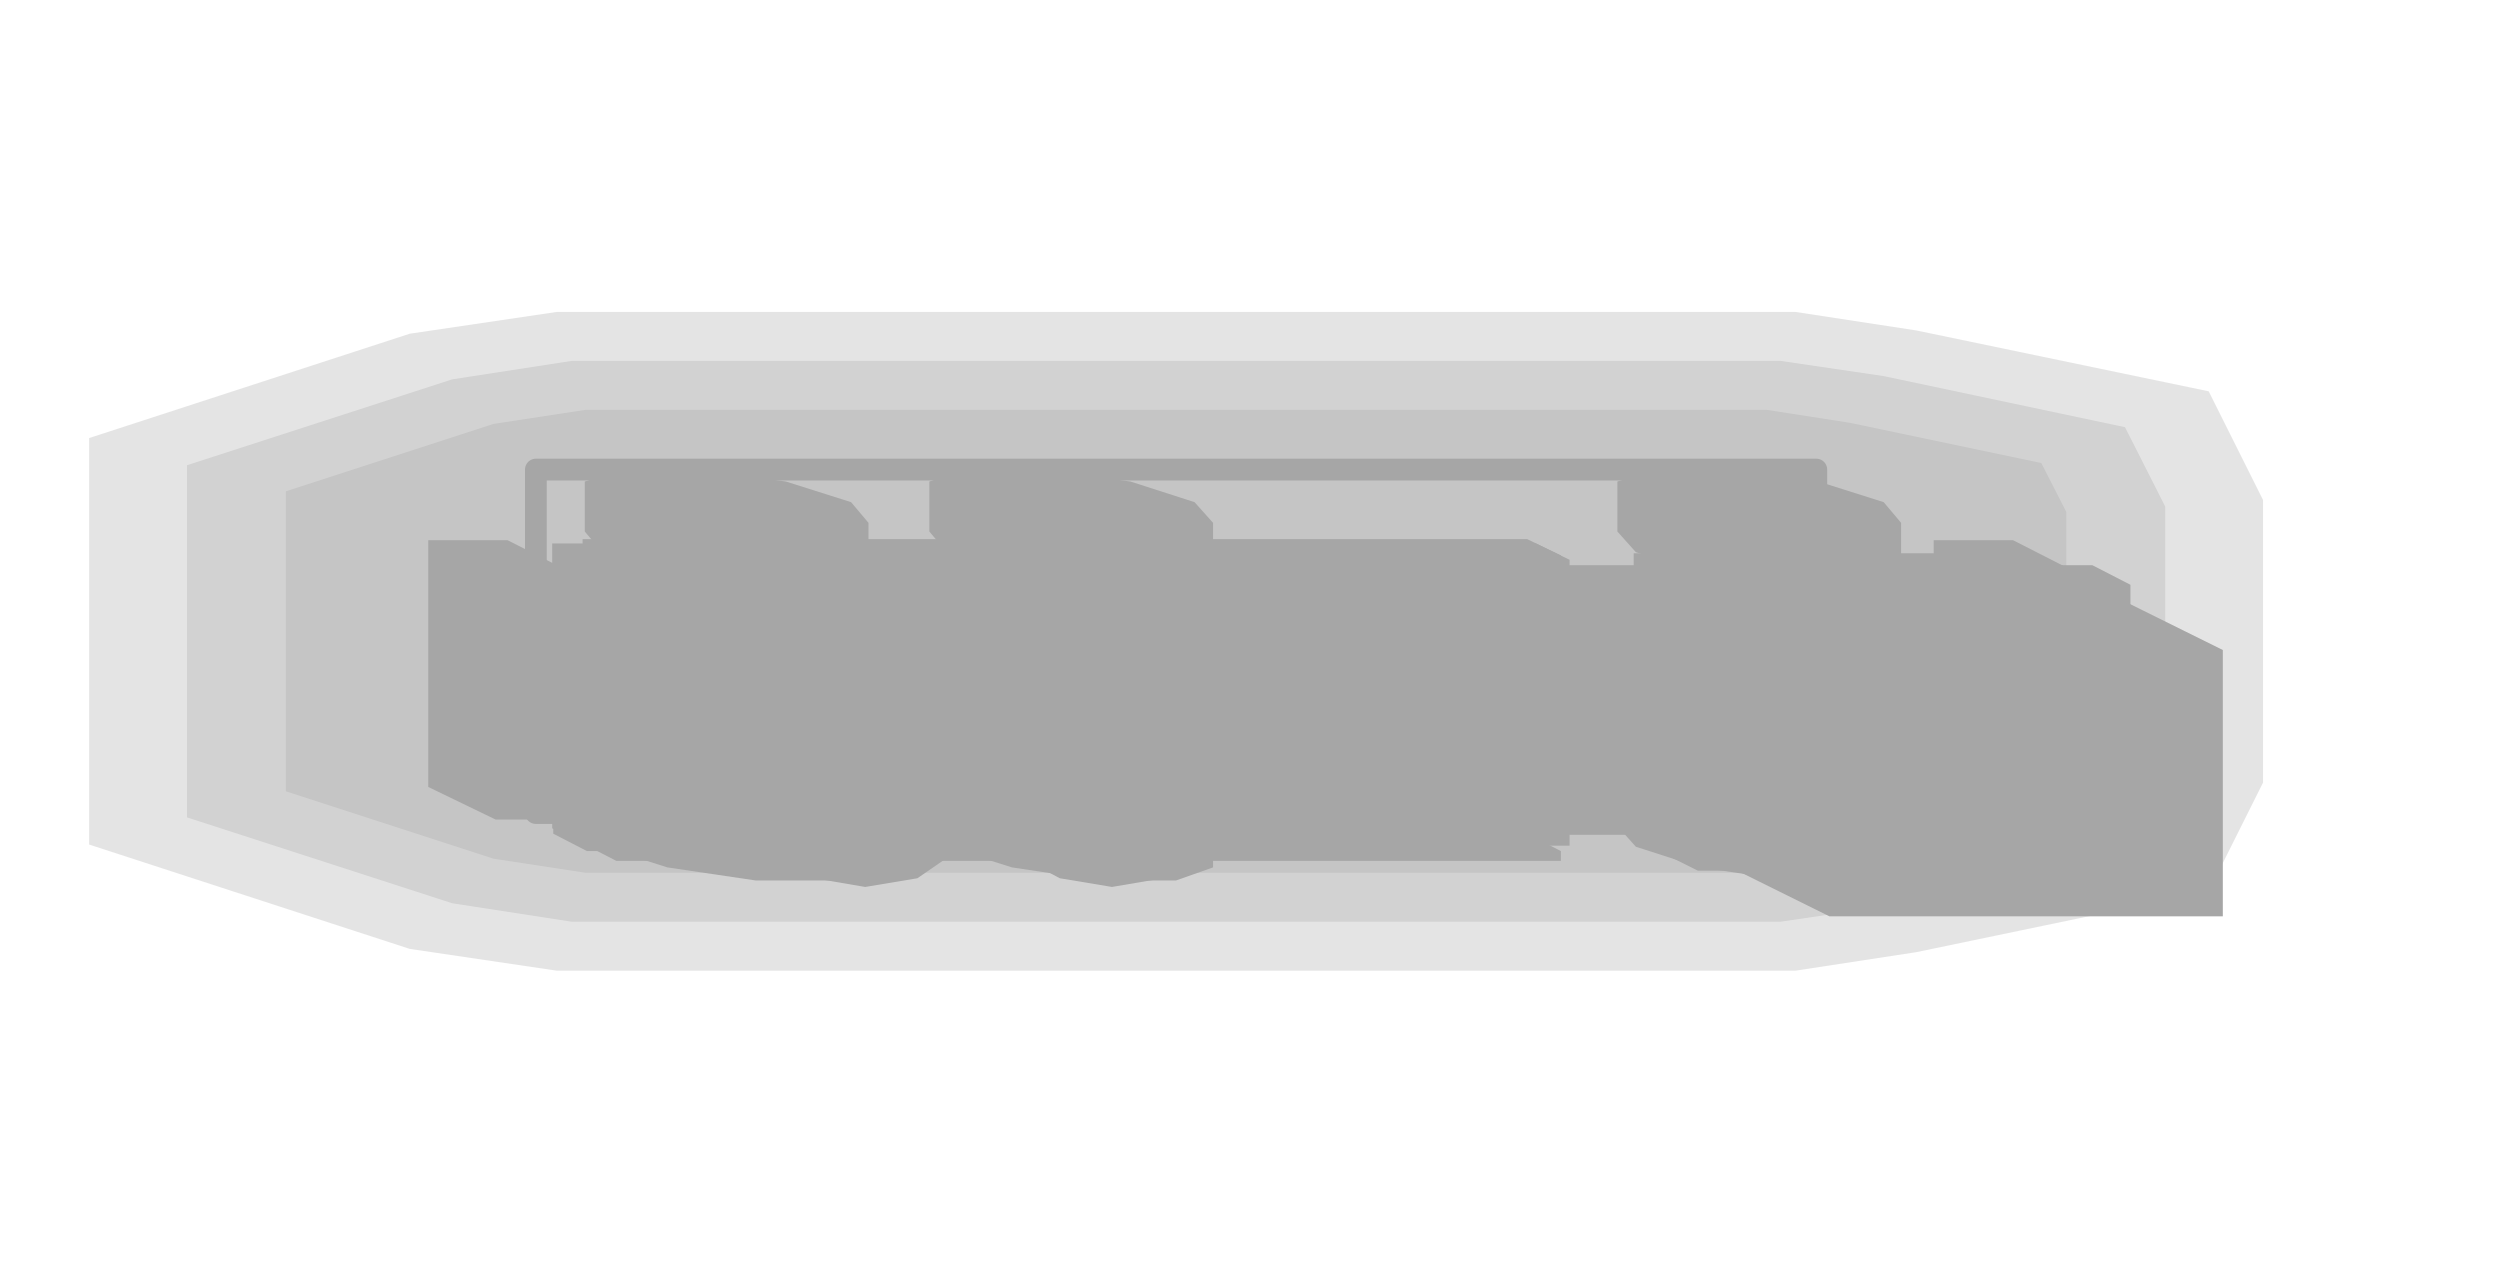
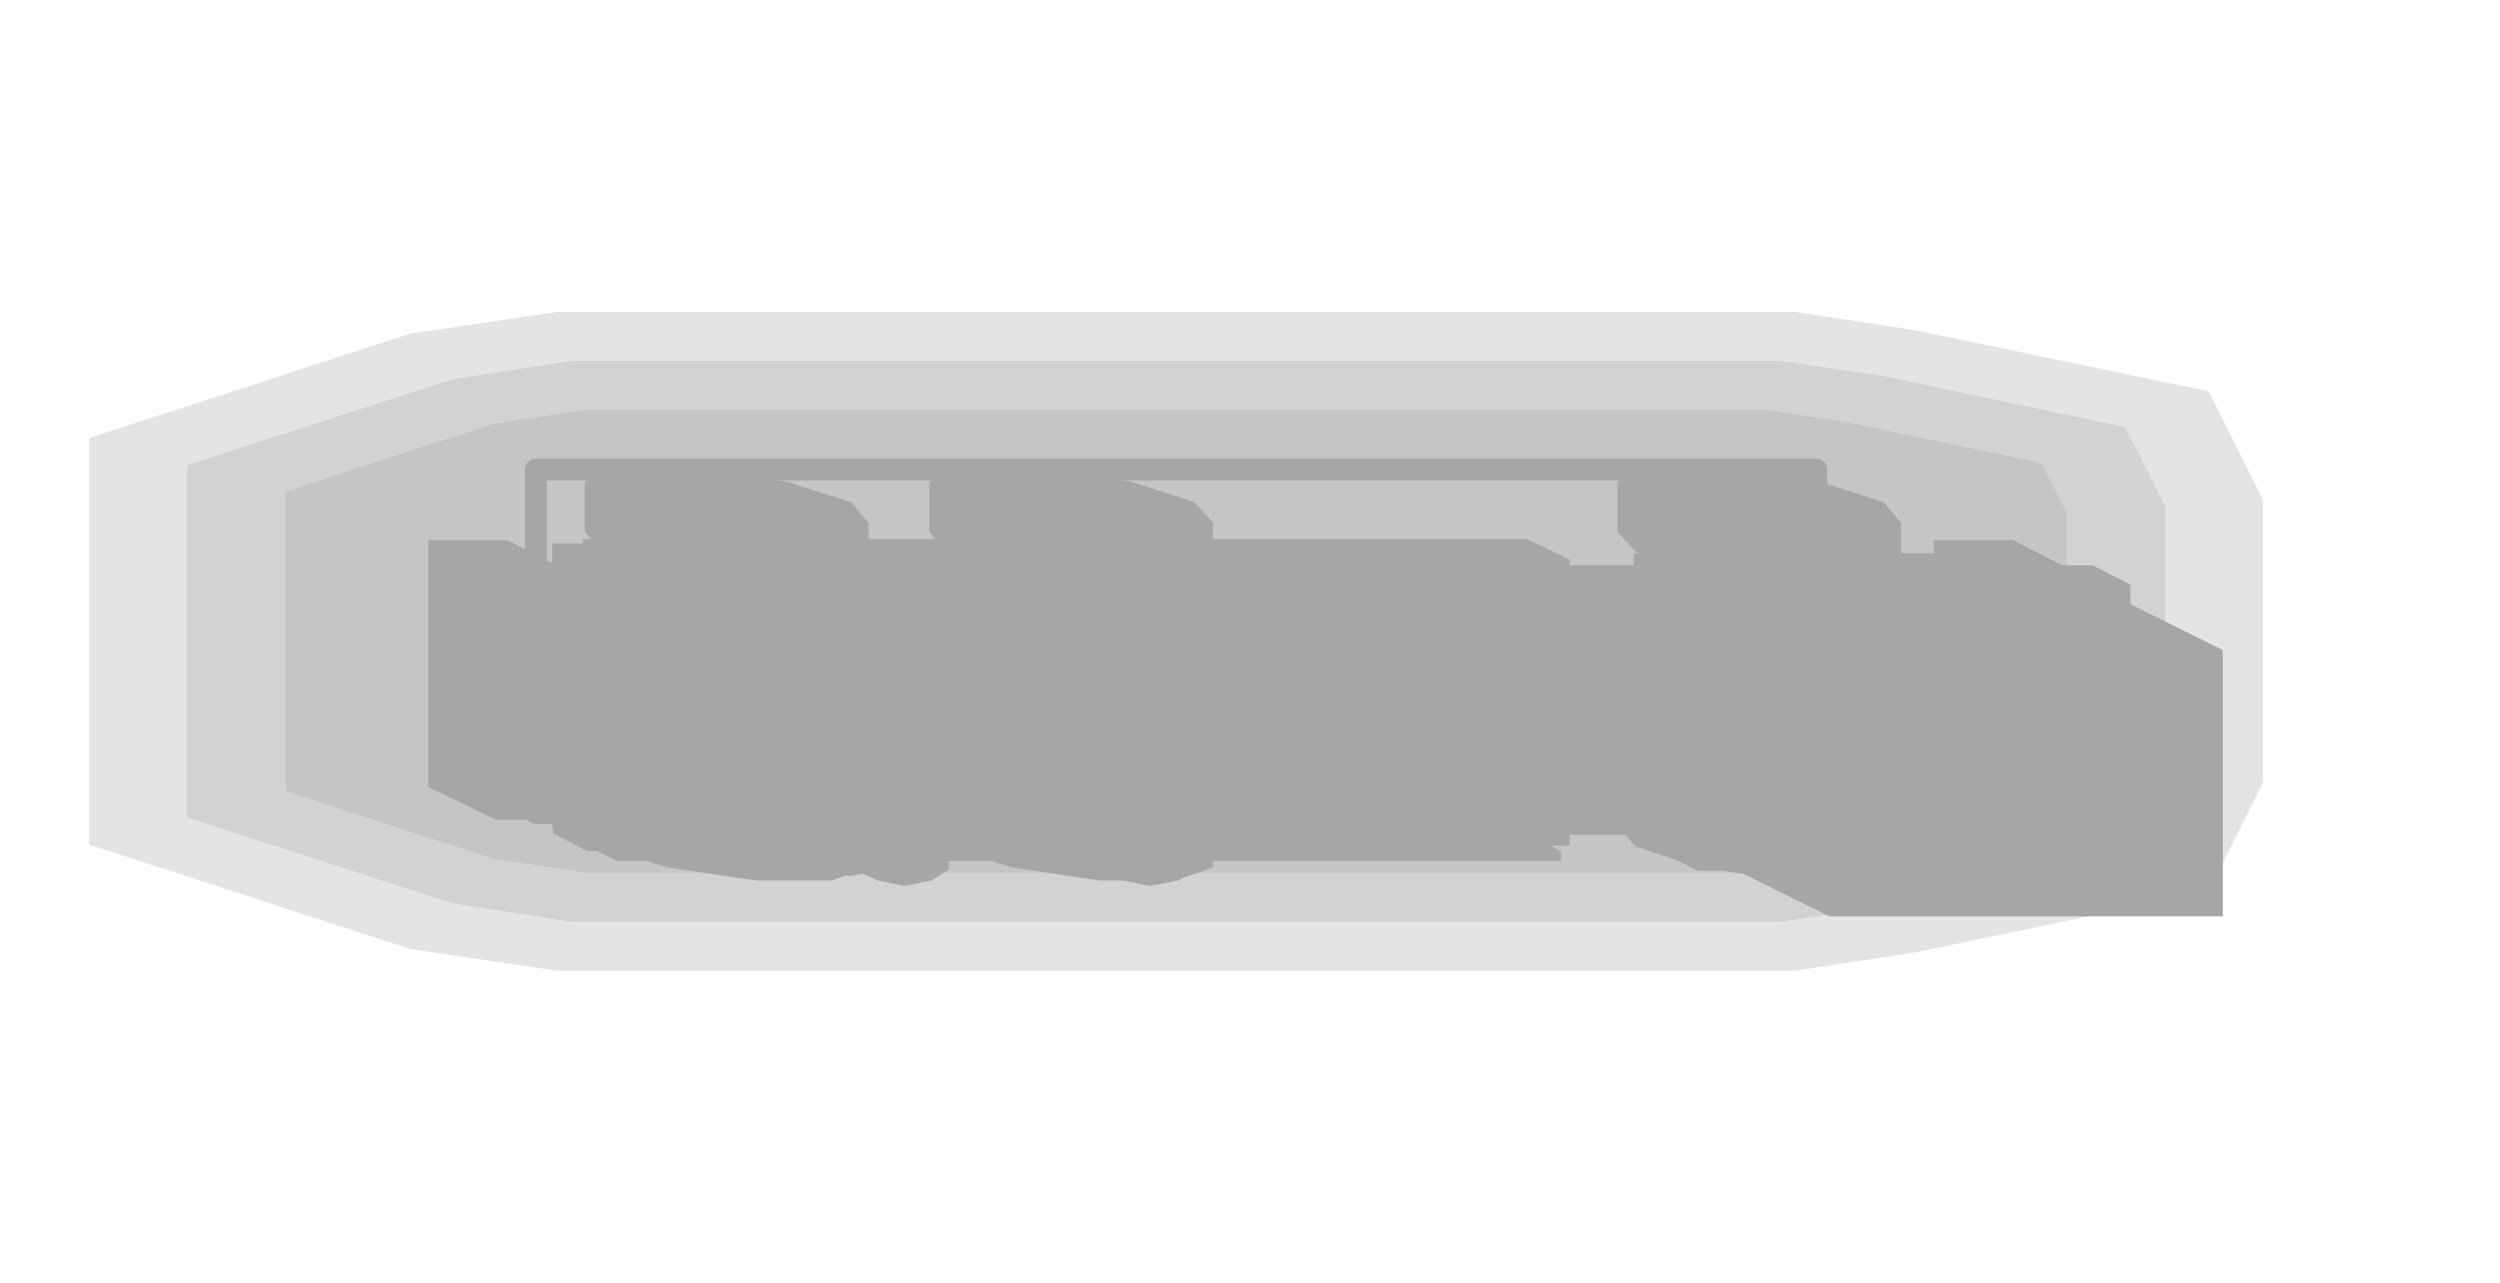
<svg xmlns="http://www.w3.org/2000/svg" width="230" height="118" viewBox="0 0 230 118">
  <g opacity="0.35">
    <polygon points="208.2,46 208.2,72 203.2,82 176.3,87.6 165.2,89.3 150.3,89.3 51.2,89.3 37.7,87.3 8.2,77.7 8.2,40.3 37.7,30.7 51.2,28.7 165.2,28.7 176.3,30.4 203.2,36" fill="#000000" fill-opacity="0.3" />
    <polygon points="199.2,46.6 199.2,71.4 195.5,78.7 173.3,83.4 163.8,84.8 150.3,84.8 52.6,84.8 41.6,83.1 17.2,75.2 17.2,42.8 41.6,34.9 52.6,33.2 163.8,33.2 173.3,34.6 195.5,39.3" fill="#000000" fill-opacity="0.3" />
    <polygon points="190.1,47.1 190.1,70.9 187.8,75.4 170.2,79.1 162.5,80.3 150.3,80.3 53.9,80.3 45.4,79 26.3,72.8 26.3,45.2 45.4,39 53.9,37.7 162.5,37.7 170.2,38.9 187.8,42.6" fill="#000000" fill-opacity="0.3" />
    <polygon points="49.3,43.2 51.5,43.2 167.1,43.2 167.1,74.8 51.5,74.8 49.3,74.8" fill="none" stroke="#000000" stroke-width="2" stroke-linejoin="round" />
    <polygon points="40.4,52 176.1,52 180.2,54 180.2,72.1 44.4,72.1 40.4,70.1" fill="#000000" />
    <polygon points="148.8,44.3 152.2,43.2 159.3,43.2 167.3,44.3 173.3,46.2 174.9,48.1 174.9,52.7 171.5,53.8 164.5,53.8 156.4,52.7 150.5,50.8 148.8,48.9" fill="#000000" />
    <polygon points="148.8,71.5 152.2,70.3 159.3,70.3 167.3,71.5 173.3,73.4 174.9,75.3 174.9,79.8 171.5,81 164.5,81 156.4,79.8 150.5,77.9 148.8,76" fill="#000000" />
    <polygon points="85.5,44.3 88.8,43.2 95.9,43.2 104,44.3 109.9,46.2 111.6,48.1 111.6,52.7 108.2,53.8 101.1,53.8 93.1,52.7 87.1,50.8 85.5,48.9" fill="#000000" />
    <polygon points="85.5,71.5 88.8,70.3 95.9,70.3 104,71.5 109.9,73.4 111.6,75.3 111.6,79.8 108.2,81 101.1,81 93.1,79.8 87.1,77.9 85.5,76" fill="#000000" />
    <polygon points="53.8,44.3 57.2,43.2 64.2,43.2 72.3,44.3 78.3,46.2 79.9,48.1 79.9,52.7 76.5,53.8 69.5,53.8 61.4,52.7 55.4,50.8 53.8,48.9" fill="#000000" />
    <polygon points="53.8,71.5 57.2,70.3 64.2,70.3 72.3,71.5 78.3,73.4 79.9,75.3 79.9,79.8 76.5,81 69.5,81 61.4,79.8 55.4,77.9 53.8,76" fill="#000000" />
    <polygon points="156.6,43.8 161.1,43.8 166,44.7 168.6,46 168.6,46.9 167.2,47.8 162.7,47.8 157.7,46.9 155.2,45.6 155.2,44.7" fill="#000000" />
    <polygon points="156.6,76.4 161.1,76.4 166,77.3 168.6,78.5 168.6,79.5 167.2,80.4 162.7,80.4 157.7,79.5 155.2,78.2 155.2,77.3" fill="#000000" />
    <polygon points="93.2,43.8 97.7,43.8 102.7,44.7 105.2,46 105.2,46.9 103.8,47.8 99.3,47.8 94.4,46.9 91.8,45.6 91.8,44.7" fill="#000000" />
    <polygon points="93.2,76.4 97.7,76.4 102.7,77.3 105.2,78.5 105.2,79.5 103.8,80.4 99.3,80.4 94.4,79.5 91.8,78.2 91.8,77.3" fill="#000000" />
    <polygon points="61.5,43.8 66,43.8 71,44.7 73.5,46 73.5,46.9 72.2,47.8 67.7,47.8 62.7,46.9 60.1,45.6 60.1,44.7" fill="#000000" />
    <polygon points="61.5,76.4 66,76.4 71,77.3 73.5,78.5 73.5,79.5 72.2,80.4 67.7,80.4 62.7,79.5 60.1,78.2 60.1,77.3" fill="#000000" />
    <polygon points="150.3,50.9 186.5,50.9 190.6,52.9 190.6,77.4 154.4,77.4 150.3,75.3" fill="#000000" />
    <polygon points="152.6,52 192.5,52 196,53.8 196,80.1 156.2,80.1 152.6,78.3" fill="#000000" />
    <polygon points="158,54.7 194.2,54.7 204.5,59.8 204.5,84.3 168.3,84.3 158,79.2" fill="#000000" />
    <polygon points="195.8,57.7 197.6,57.7 203.7,60.8 203.7,80.7 201.9,80.7 195.8,77.7" fill="#000000" />
    <polygon points="166.9,55.3 190.5,55.3 195.6,57.9 195.6,58.8 172,58.8 166.9,56.2" fill="#000000" />
    <polygon points="166.9,80.2 190.5,80.2 195.6,82.8 195.6,83.7 172,83.7 166.9,81.1" fill="#000000" />
    <polygon points="195,63 199.5,63 201,63.8 201,81.9 196.5,81.9 195,81.1" fill="#000000" />
    <polygon points="177.9,49.7 185.2,49.7 190.3,52.3 190.3,74.9 183,74.9 177.9,72.4" fill="#000000" />
    <polygon points="50.8,50 141.3,50 144.4,51.5 144.4,77.8 53.9,77.8 50.8,76.2" fill="#000000" />
    <polygon points="53.6,49.6 140.5,49.6 143.6,51.1 143.6,52 56.7,52 53.6,50.5" fill="#000000" />
    <polygon points="53.6,76.7 140.5,76.7 143.6,78.3 143.6,79.2 56.7,79.2 53.6,77.6" fill="#000000" />
    <polygon points="50.9,50.5 52.7,50.5 55.8,52 55.8,78.3 54,78.3 50.9,76.7" fill="#000000" />
    <polygon points="117.2,58.7 126.3,58.7 133.4,62.3 133.4,74.1 124.4,74.1 117.2,70.5" fill="#000000" />
    <polygon points="67.4,58.7 76.5,58.7 83.7,62.3 83.7,74.1 74.6,74.1 67.4,70.5" fill="#000000" />
    <polygon points="127.1,63.7 147,63.7 155.2,67.8 155.2,76.8 135.3,76.8 127.1,72.7" fill="#000000" />
    <polygon points="90.1,52.5 94.6,51.8 99.1,52.5 105.2,55.6 108,57.5 108,59.8 105.2,61.7 100.7,62.5 96.3,61.7 90.1,58.7 87.3,56.8 87.3,54.4" fill="#000000" />
-     <polygon points="96,55.4 100.7,54.6 105.5,55.4 107,56.1 110,58.2 110,60.7 107,62.7 102.3,63.5 97.5,62.7 96,61.9 93,59.9 93,57.4" fill="#000000" />
+     <polygon points="98.2,56.9 100.7,56.5 103.2,56.9 108.4,59.5 109.9,60.6 109.9,61.9 108.4,62.9 105.8,63.4 103.3,62.9 98.2,60.4 96.7,59.3 96.7,58" fill="#000000" />
+     <polygon points="91.6,53.1 96.6,52.3 101.7,53.1 103.5,54 106.6,56.2 106.6,58.8 103.5,61 98.4,61.8 93.4,61 91.6,60.1 88.5,57.9 88.5,55.3" fill="#000000" />
    <polygon points="90.1,70.6 94.6,69.9 99.1,70.6 105.2,73.7 108,75.6 108,77.9 105.2,79.8 100.7,80.6 96.3,79.8 90.1,76.8 87.3,74.9 87.3,72.5" fill="#000000" />
-     <polygon points="96,73.5 100.7,72.7 105.5,73.5 107,74.3 110,76.3 110,78.8 107,80.8 102.3,81.6 97.5,80.8 96,80 93,78 93,75.5" fill="#000000" />
+     <polygon points="98.2,75 100.7,74.6 103.2,75 108.4,77.6 109.9,78.7 109.9,80 108.4,81 105.8,81.5 103.3,81 98.2,78.5 96.7,77.4 96.7,76.1" fill="#000000" />
+     <polygon points="91.6,71.2 96.6,70.4 101.7,71.2 103.5,72.1 106.6,74.3 106.6,76.9 103.5,79.1 98.4,79.9 93.4,79.1 91.6,78.2 88.5,76 88.5,73.4" fill="#000000" />
    <polygon points="67.5,52.5 72,51.8 76.4,52.5 82.6,55.6 85.3,57.5 85.3,59.8 82.6,61.7 78.1,62.5 73.6,61.7 67.5,58.7 64.7,56.8 64.7,54.4" fill="#000000" />
-     <polygon points="73.3,55.4 78.1,54.6 82.9,55.4 84.4,56.1 87.3,58.2 87.3,60.7 84.4,62.7 79.6,63.5 74.9,62.7 73.3,61.9 70.4,59.9 70.4,57.4" fill="#000000" />
+     <polygon points="75.6,56.9 78.1,56.5 80.6,56.9 85.7,59.5 87.3,60.6 87.3,61.9 85.7,62.9 83.2,63.4 80.7,62.9 75.6,60.4 74,59.3 74,58" fill="#000000" />
+     <polygon points="69,53.1 74,52.3 79,53.1 80.8,54 83.9,56.2 83.9,58.8 80.8,61 75.8,61.8 70.8,61 69,60.1 65.9,57.9 65.9,55.3" fill="#000000" />
    <polygon points="67.5,70.6 72,69.9 76.4,70.6 82.6,73.7 85.3,75.6 85.3,77.9 82.6,79.8 78.1,80.6 73.6,79.8 67.5,76.8 64.7,74.9 64.7,72.5" fill="#000000" />
-     <polygon points="73.3,73.5 78.1,72.7 82.9,73.5 84.4,74.3 87.3,76.3 87.3,78.8 84.4,80.8 79.6,81.6 74.9,80.8 73.3,80 70.4,78 70.4,75.5" fill="#000000" />
+     <polygon points="75.6,75 78.1,74.6 80.6,75 85.7,77.6 87.3,78.7 87.3,80 85.7,81 83.2,81.5 80.7,81 75.6,78.5 74,77.4 74,76.1" fill="#000000" />
+     <polygon points="69,71.2 74,70.4 79,71.2 80.8,72.1 83.9,74.3 83.9,76.9 80.8,79.1 75.8,79.9 70.8,79.1 69,78.2 65.9,76 65.9,73.4" fill="#000000" />
    <polygon points="39.4,49.7 46.7,49.7 52.8,52.8 52.8,75.4 45.6,75.4 39.4,72.4" fill="#000000" />
  </g>
</svg>
